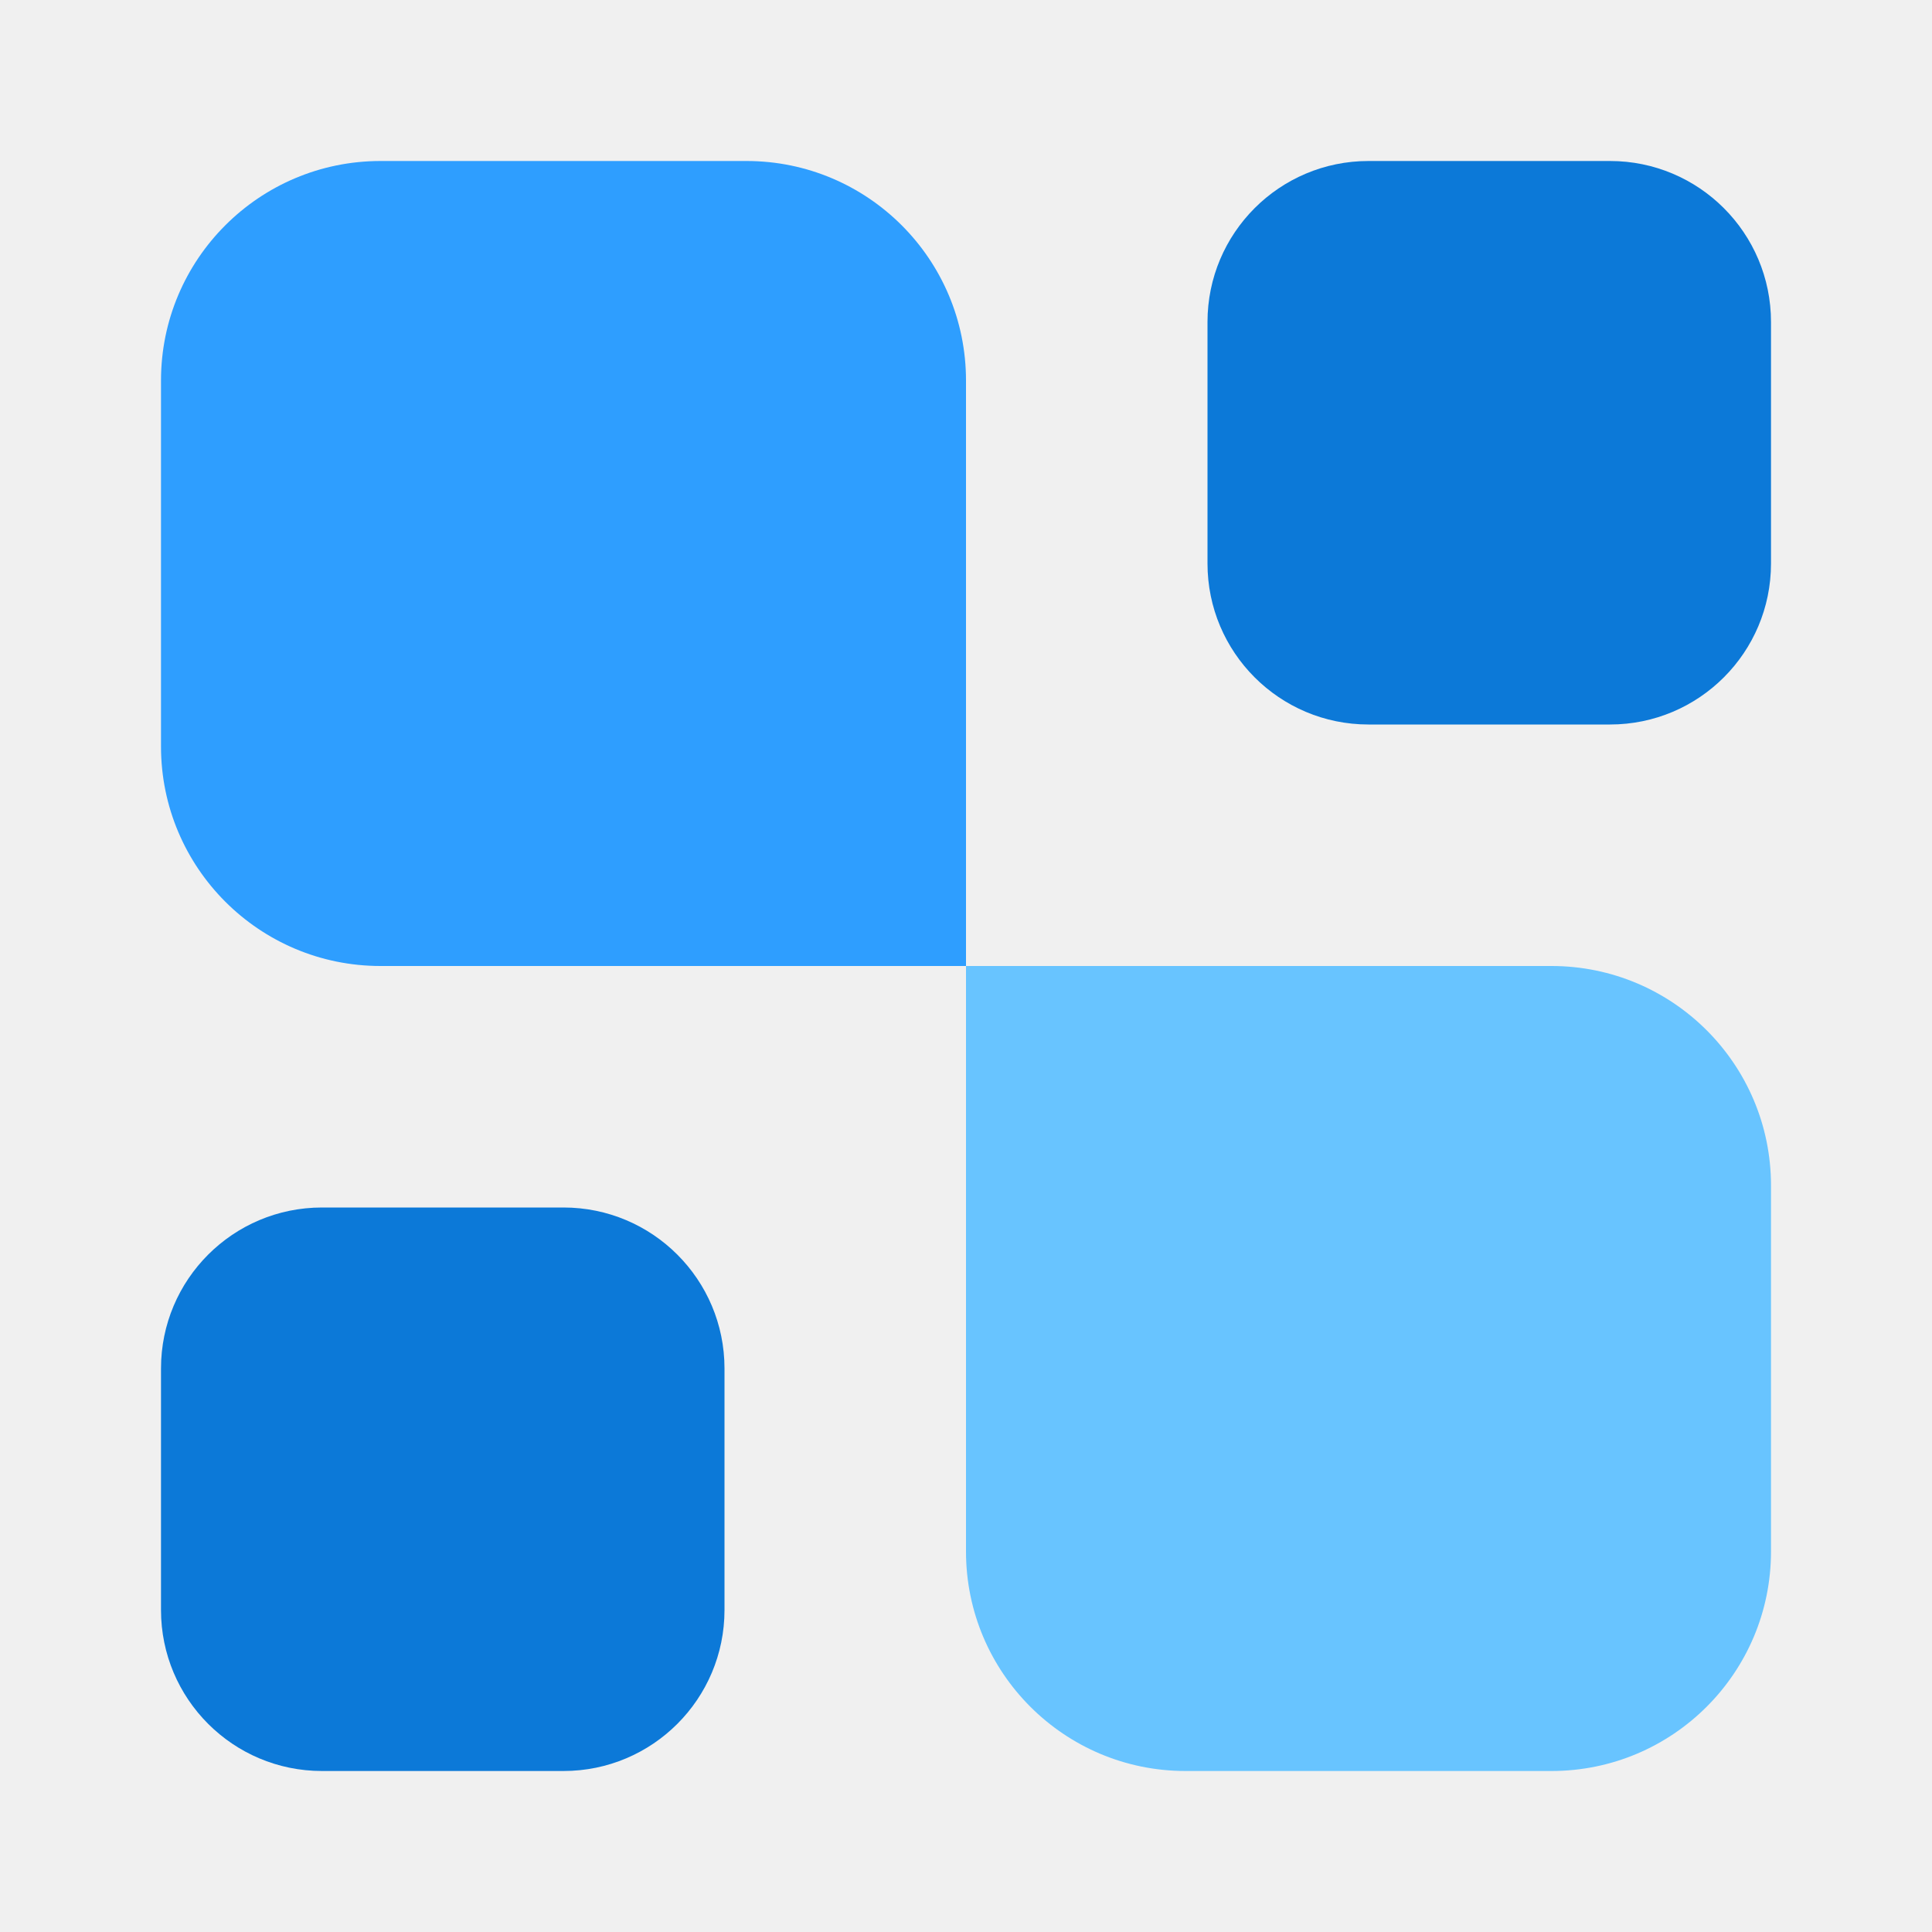
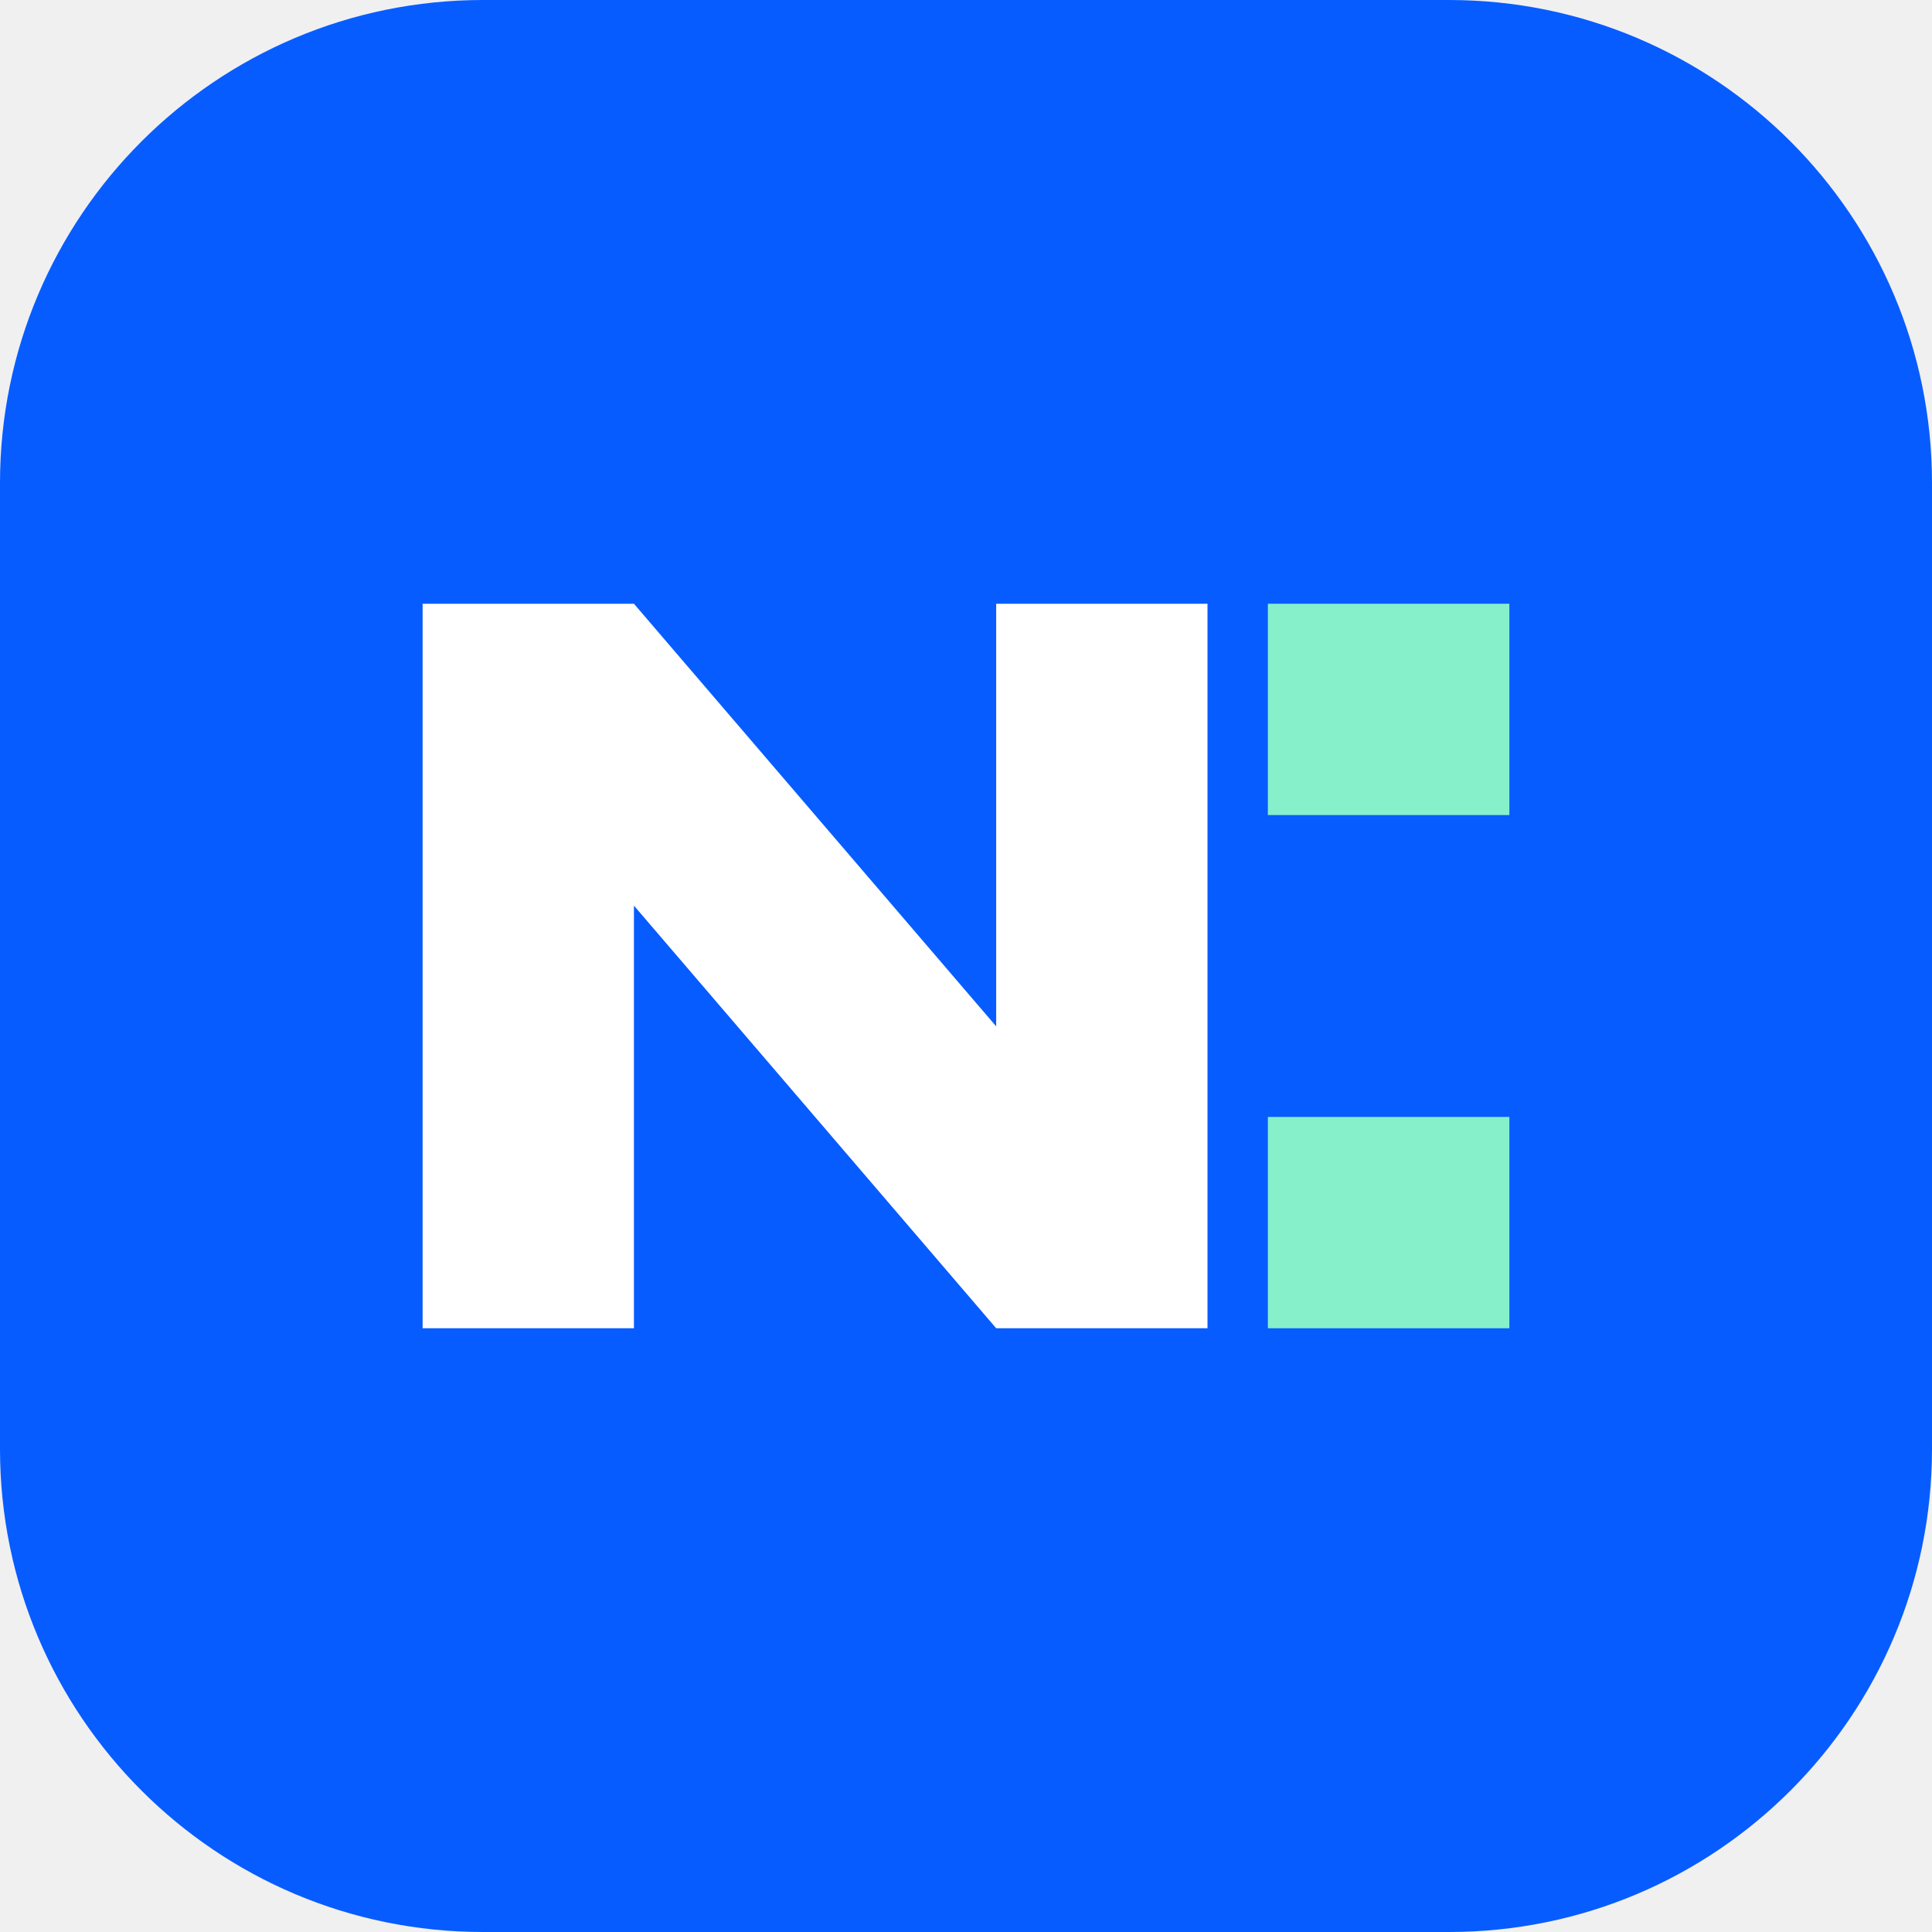
- <svg xmlns="http://www.w3.org/2000/svg" width="24" height="24" viewBox="0 0 24 24" fill="none">
-   <path d="M22 19.273C22 20.779 20.779 22 19.273 22H14.727C13.221 22 12 20.779 12 19.273V12H19.273C20.779 12 22 13.221 22 14.727V19.273Z" fill="#68C4FF" />
-   <path d="M20 2C21.105 2 22 2.895 22 4V7C22 8.105 21.105 9 20 9H17C15.895 9 15 8.105 15 7V4C15 2.895 15.895 2 17 2H20Z" fill="#0C79D8" />
-   <path d="M7 15C8.105 15 9 15.895 9 17V20C9 21.105 8.105 22 7 22H4C2.895 22 2 21.105 2 20V17C2 15.895 2.895 15 4 15H7Z" fill="#0C79D8" />
-   <path d="M12 12H4.727C3.221 12 2 10.779 2 9.273V4.727C2 3.221 3.221 2 4.727 2H9.273C10.779 2 12 3.221 12 4.727V12Z" fill="#2E9EFF" />
+ <svg xmlns="http://www.w3.org/2000/svg" viewBox="0 0 64 64">
+   <rect width="64" height="64" rx="16" fill="#075cff" />
+   <path d="M14 44V20h7l12 14V20h7v24h-7L21 30v14H14Z" fill="#fff" />
+   <path d="M42 20h8v7h-8zM42 37h8v7h-8z" fill="#86f0cb" />
</svg>
